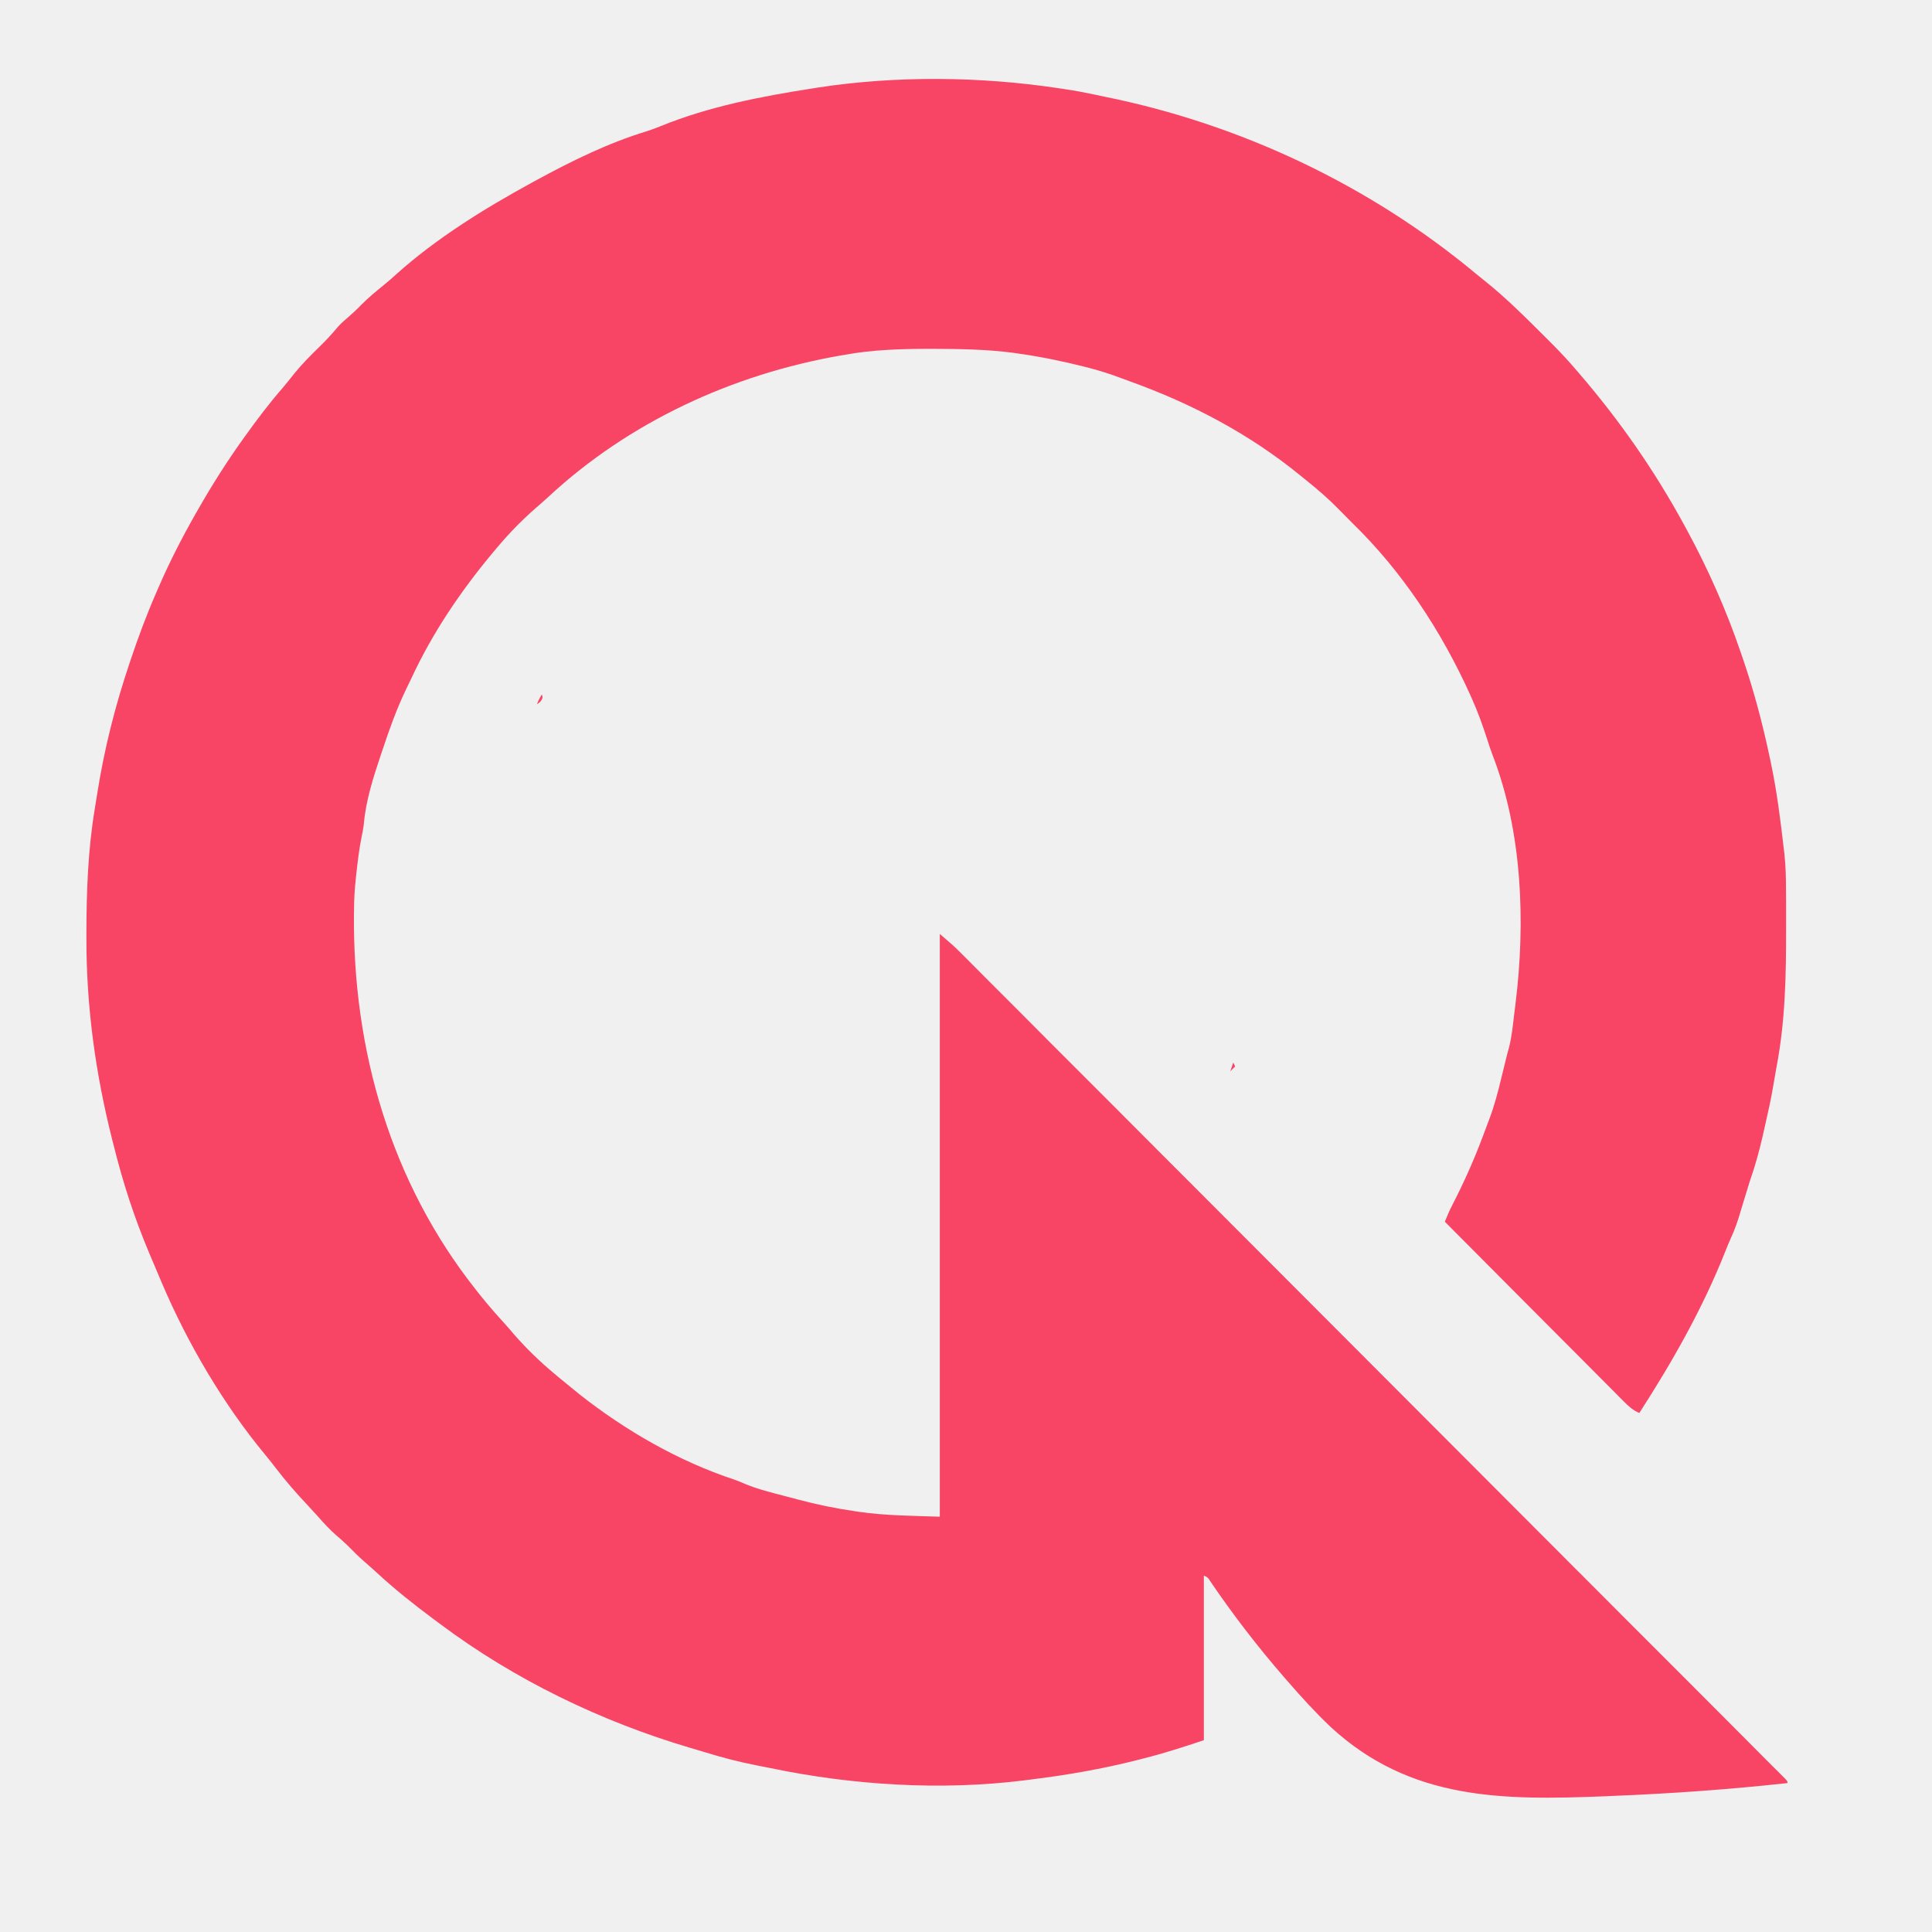
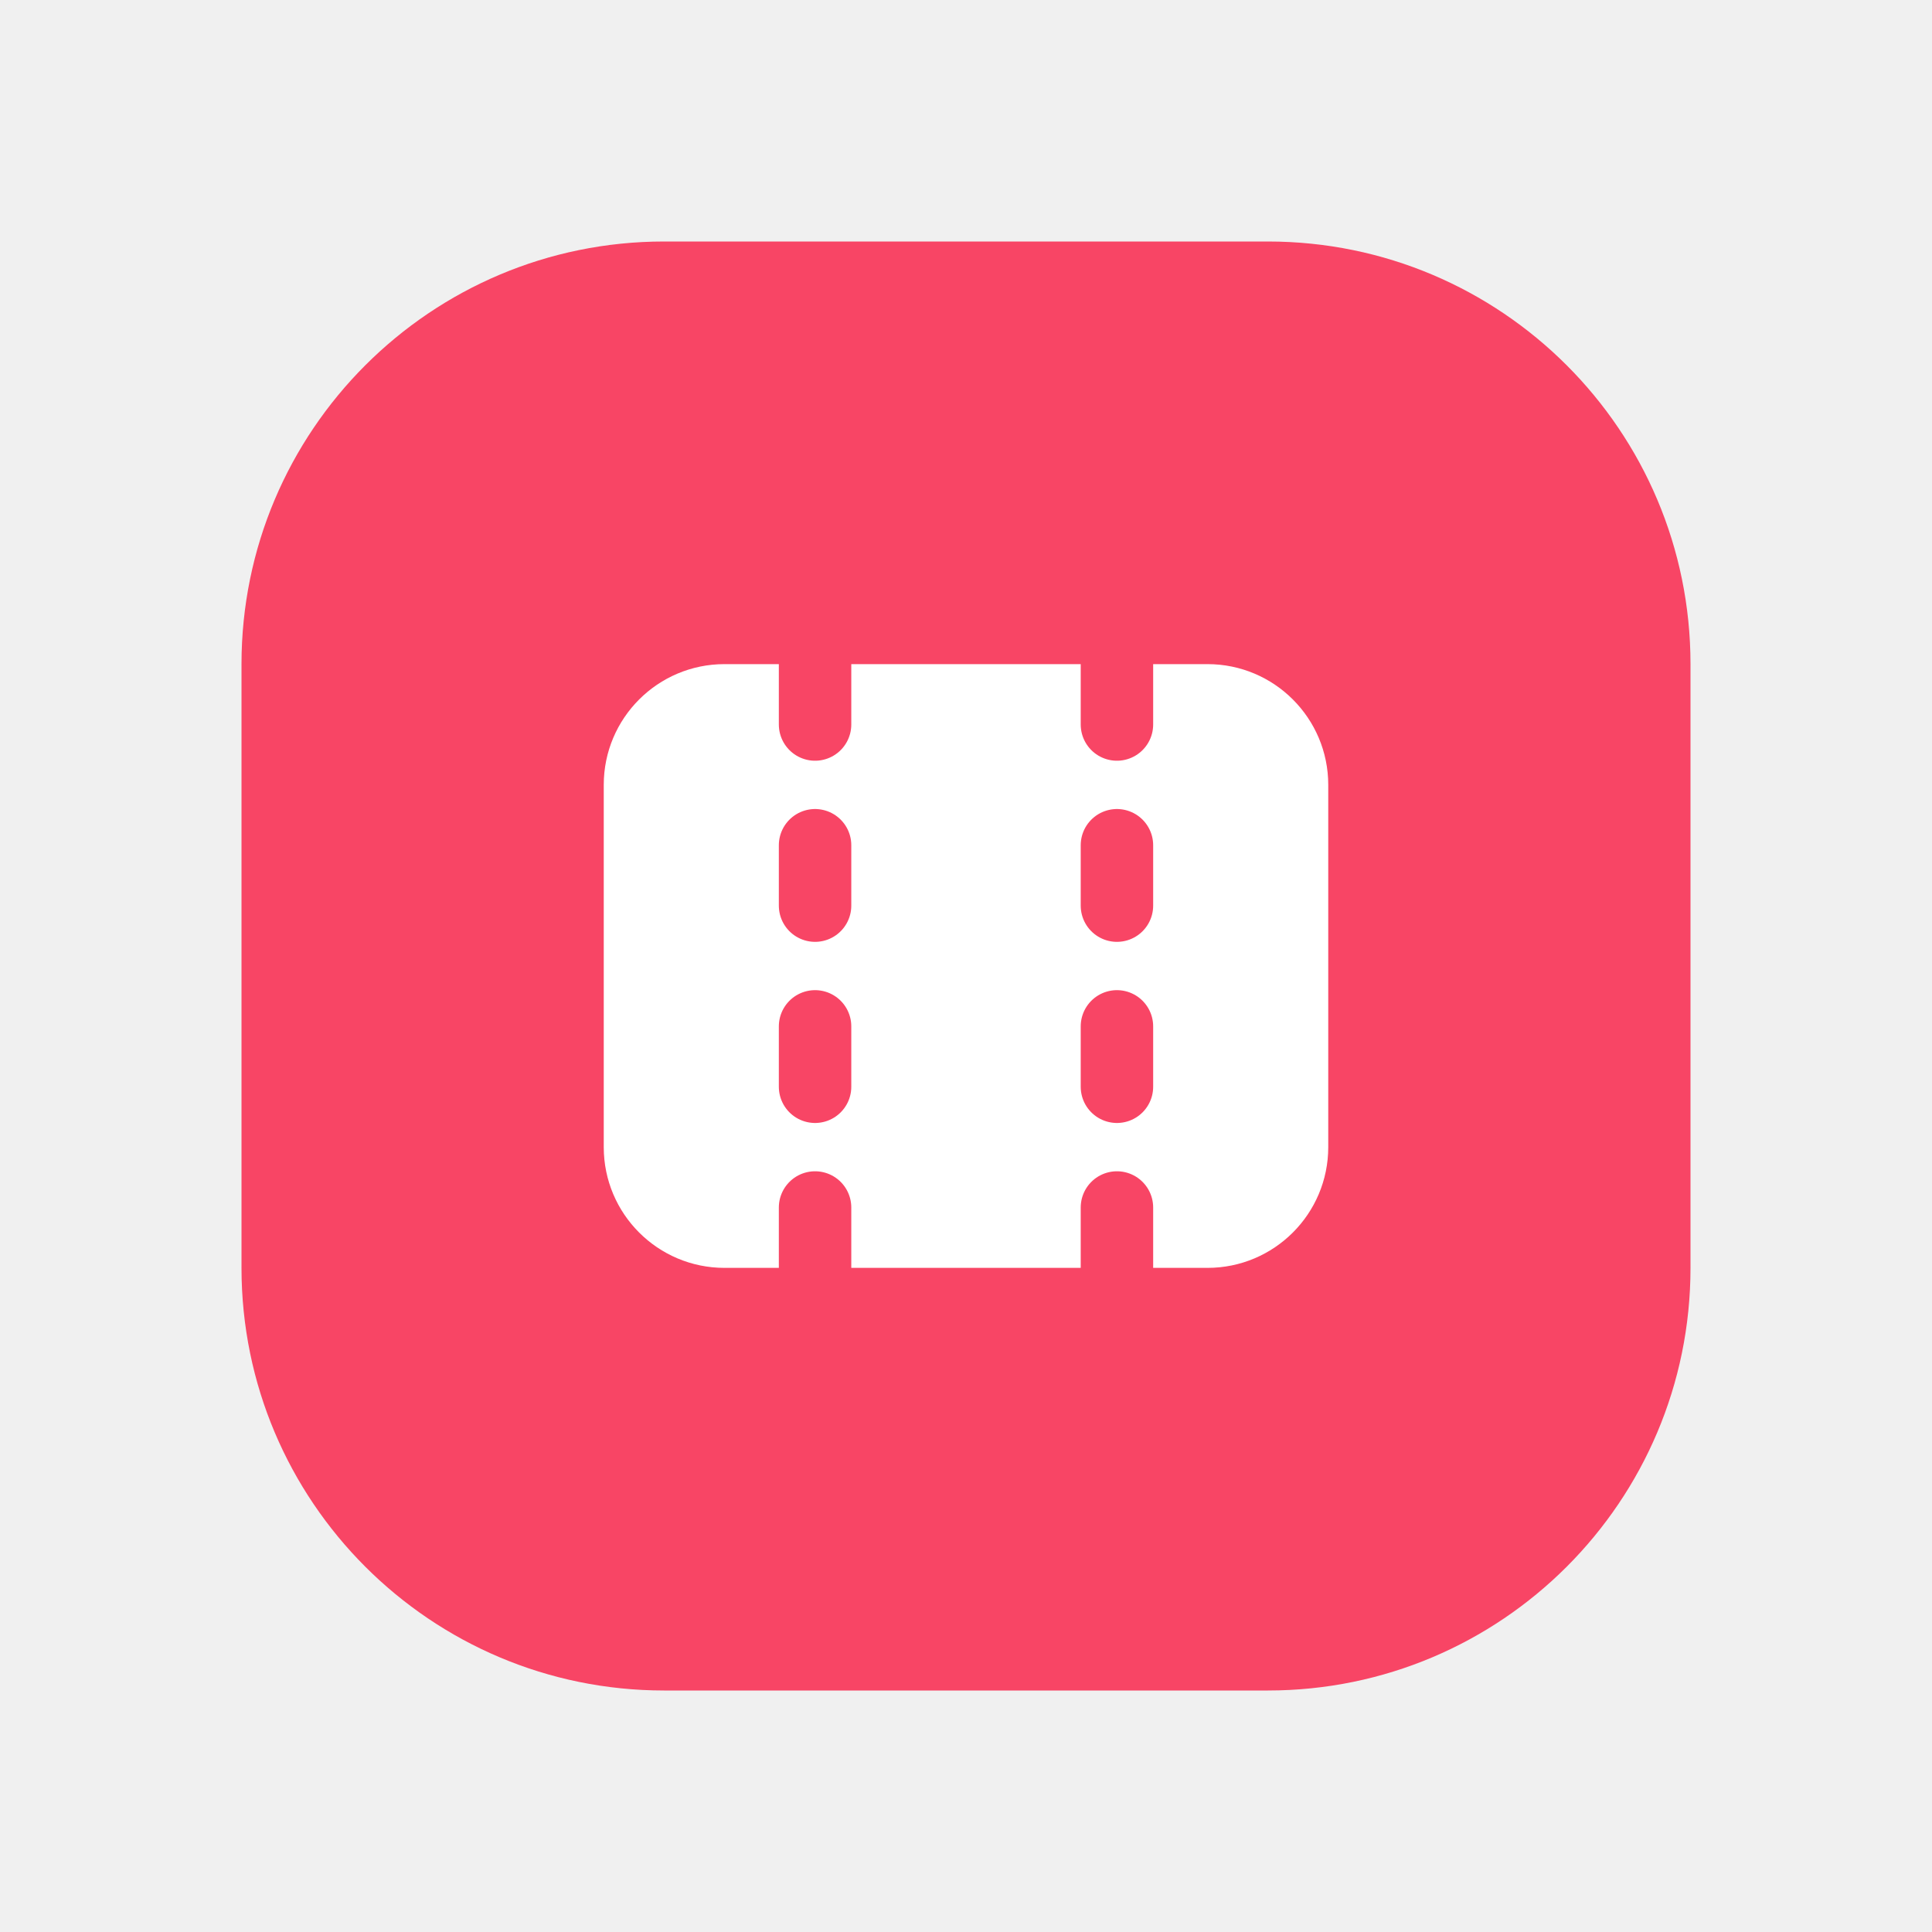
- <svg xmlns="http://www.w3.org/2000/svg" width="25" height="25" viewBox="0 0 25 25" fill="none">
-   <mask id="mask0_4919_966" style="mask-type:luminance" maskUnits="userSpaceOnUse" x="0" y="0" width="25" height="25">
-     <path d="M24.295 0H0V24.333H24.295V0Z" fill="white" />
-   </mask>
-   <g mask="url(#mask0_4919_966)">
-     <path d="M13.708 1.143C13.732 1.146 13.757 1.15 13.781 1.154C13.905 1.172 14.028 1.195 14.15 1.221C14.197 1.231 14.245 1.241 14.292 1.251C16.047 1.605 17.717 2.393 19.095 3.539C19.13 3.568 19.166 3.596 19.201 3.625C19.491 3.855 19.752 4.119 20.014 4.38C20.034 4.4 20.054 4.42 20.075 4.441C20.19 4.556 20.3 4.674 20.405 4.798C20.421 4.816 20.421 4.816 20.437 4.835C20.956 5.438 21.409 6.088 21.79 6.787C21.802 6.809 21.814 6.832 21.827 6.855C22.105 7.367 22.341 7.901 22.529 8.453C22.537 8.476 22.545 8.499 22.553 8.523C22.696 8.941 22.807 9.362 22.899 9.794C22.904 9.816 22.908 9.838 22.913 9.861C22.993 10.236 23.04 10.617 23.084 10.998C23.086 11.014 23.088 11.03 23.09 11.047C23.109 11.217 23.111 11.387 23.111 11.558C23.111 11.589 23.112 11.621 23.112 11.653C23.112 11.755 23.112 11.856 23.112 11.957C23.112 11.975 23.112 11.992 23.112 12.01C23.113 12.621 23.102 13.222 22.985 13.824C22.971 13.899 22.958 13.974 22.946 14.049C22.919 14.214 22.882 14.378 22.845 14.541C22.832 14.595 22.82 14.648 22.809 14.701C22.764 14.897 22.712 15.087 22.645 15.277C22.629 15.327 22.614 15.376 22.599 15.426C22.591 15.451 22.583 15.476 22.576 15.501C22.56 15.553 22.544 15.605 22.529 15.656C22.491 15.786 22.45 15.911 22.392 16.033C22.368 16.086 22.347 16.139 22.326 16.192C22.032 16.933 21.643 17.616 21.213 18.284C21.132 18.25 21.08 18.203 21.017 18.14C20.997 18.12 20.976 18.099 20.955 18.078C20.933 18.055 20.91 18.033 20.888 18.01C20.864 17.986 20.84 17.962 20.816 17.938C20.751 17.873 20.686 17.808 20.622 17.743C20.554 17.675 20.486 17.607 20.419 17.539C20.29 17.41 20.162 17.282 20.034 17.153C19.888 17.006 19.742 16.86 19.596 16.713C19.296 16.412 18.996 16.111 18.696 15.809C18.726 15.733 18.758 15.66 18.796 15.587C18.941 15.304 19.069 15.02 19.181 14.722C19.186 14.707 19.192 14.692 19.198 14.677C19.209 14.646 19.221 14.616 19.232 14.586C19.245 14.551 19.258 14.515 19.272 14.48C19.337 14.308 19.383 14.133 19.426 13.954C19.433 13.926 19.44 13.898 19.447 13.869C19.46 13.814 19.474 13.76 19.487 13.705C19.5 13.651 19.514 13.598 19.529 13.545C19.562 13.411 19.576 13.274 19.592 13.137C19.598 13.089 19.604 13.04 19.61 12.992C19.741 11.942 19.7 10.767 19.314 9.771C19.289 9.706 19.268 9.641 19.247 9.575C19.187 9.39 19.123 9.209 19.042 9.031C19.035 9.014 19.027 8.997 19.019 8.979C18.647 8.16 18.142 7.392 17.495 6.764C17.439 6.708 17.382 6.651 17.327 6.594C17.191 6.454 17.047 6.33 16.895 6.209C16.871 6.19 16.848 6.171 16.824 6.151C16.168 5.616 15.42 5.222 14.627 4.937C14.583 4.921 14.54 4.905 14.497 4.889C14.366 4.84 14.236 4.798 14.101 4.763C14.082 4.758 14.063 4.753 14.044 4.748C13.755 4.675 13.465 4.615 13.169 4.574C13.15 4.571 13.13 4.568 13.11 4.565C12.764 4.52 12.42 4.515 12.073 4.514C12.049 4.514 12.024 4.514 12 4.514C11.64 4.515 11.291 4.526 10.937 4.59C10.917 4.593 10.898 4.596 10.878 4.6C9.477 4.844 8.137 5.461 7.091 6.434C7.042 6.479 6.993 6.522 6.943 6.565C6.752 6.731 6.572 6.916 6.411 7.111C6.4 7.123 6.39 7.136 6.379 7.149C5.964 7.646 5.596 8.188 5.323 8.778C5.301 8.825 5.278 8.872 5.255 8.919C5.132 9.174 5.038 9.438 4.949 9.706C4.943 9.724 4.937 9.741 4.931 9.759C4.832 10.055 4.732 10.361 4.707 10.673C4.701 10.725 4.691 10.774 4.68 10.825C4.646 10.989 4.628 11.155 4.609 11.321C4.607 11.338 4.606 11.356 4.604 11.373C4.589 11.506 4.582 11.637 4.581 11.77C4.581 11.79 4.58 11.81 4.58 11.831C4.565 13.587 5.056 15.297 6.157 16.688C6.175 16.712 6.194 16.735 6.213 16.759C6.312 16.883 6.417 17.003 6.524 17.12C6.567 17.168 6.609 17.216 6.65 17.265C6.81 17.449 6.986 17.619 7.173 17.775C7.192 17.791 7.211 17.807 7.23 17.823C7.295 17.877 7.361 17.931 7.427 17.984C7.449 18.002 7.471 18.019 7.493 18.038C8.09 18.51 8.782 18.909 9.505 19.147C9.555 19.165 9.603 19.185 9.651 19.206C9.813 19.272 9.983 19.314 10.152 19.358C10.209 19.373 10.266 19.388 10.322 19.403C10.572 19.47 10.82 19.52 11.075 19.557C11.091 19.559 11.106 19.561 11.122 19.564C11.468 19.613 11.809 19.614 12.161 19.626C12.161 17.137 12.161 14.649 12.161 12.085C12.342 12.241 12.342 12.241 12.412 12.31C12.428 12.326 12.444 12.342 12.46 12.358C12.485 12.384 12.485 12.384 12.511 12.409C12.53 12.428 12.548 12.446 12.567 12.465C12.629 12.527 12.69 12.589 12.752 12.651C12.797 12.696 12.841 12.741 12.886 12.785C12.983 12.883 13.081 12.98 13.178 13.077C13.322 13.222 13.467 13.367 13.611 13.512C13.87 13.77 14.128 14.029 14.386 14.287C14.612 14.514 14.837 14.74 15.063 14.966C15.086 14.989 15.086 14.989 15.108 15.011C15.169 15.072 15.23 15.133 15.291 15.194C15.861 15.765 16.431 16.336 17.001 16.907C17.508 17.415 18.014 17.922 18.521 18.43C19.09 19 19.66 19.57 20.229 20.141C20.289 20.201 20.35 20.262 20.41 20.323C20.425 20.338 20.44 20.353 20.456 20.368C20.681 20.594 20.907 20.82 21.133 21.047C21.39 21.303 21.646 21.56 21.903 21.817C22.046 21.961 22.19 22.105 22.334 22.249C22.43 22.345 22.525 22.441 22.621 22.537C22.676 22.592 22.73 22.647 22.785 22.702C22.844 22.76 22.903 22.819 22.961 22.878C22.979 22.895 22.996 22.913 23.014 22.93C23.029 22.946 23.045 22.962 23.061 22.978C23.081 22.998 23.081 22.998 23.101 23.018C23.13 23.05 23.13 23.05 23.13 23.073C22.378 23.155 21.626 23.209 20.871 23.239C20.843 23.24 20.816 23.241 20.787 23.243C19.446 23.297 18.254 23.299 17.222 22.35C17.02 22.159 16.834 21.954 16.652 21.744C16.632 21.72 16.632 21.72 16.61 21.696C16.268 21.301 15.951 20.89 15.658 20.457C15.628 20.41 15.628 20.41 15.578 20.389C15.578 21.092 15.578 21.794 15.578 22.518C15.32 22.604 15.069 22.686 14.806 22.752C14.775 22.76 14.744 22.768 14.713 22.776C14.258 22.891 13.804 22.97 13.338 23.027C13.31 23.03 13.282 23.034 13.253 23.038C12.174 23.173 11.027 23.1 9.964 22.878C9.901 22.865 9.838 22.853 9.776 22.841C9.554 22.797 9.339 22.741 9.123 22.674C9.059 22.654 8.995 22.636 8.931 22.617C7.78 22.277 6.657 21.735 5.695 21.014C5.664 20.991 5.633 20.968 5.602 20.945C5.35 20.758 5.107 20.564 4.876 20.351C4.825 20.304 4.773 20.258 4.721 20.213C4.641 20.144 4.568 20.07 4.494 19.995C4.45 19.952 4.404 19.912 4.357 19.872C4.268 19.795 4.191 19.711 4.114 19.623C4.071 19.575 4.028 19.528 3.984 19.481C3.835 19.324 3.696 19.163 3.564 18.991C3.523 18.936 3.48 18.883 3.437 18.831C2.89 18.172 2.428 17.385 2.092 16.596C2.083 16.573 2.073 16.55 2.063 16.527C2.03 16.45 1.998 16.373 1.965 16.296C1.954 16.271 1.943 16.245 1.932 16.218C1.738 15.758 1.589 15.299 1.469 14.814C1.463 14.791 1.457 14.768 1.451 14.744C1.235 13.886 1.117 13.028 1.118 12.143C1.118 12.121 1.118 12.099 1.118 12.077C1.119 11.534 1.138 10.993 1.228 10.456C1.239 10.39 1.249 10.324 1.26 10.258C1.35 9.689 1.488 9.143 1.671 8.597C1.677 8.579 1.683 8.561 1.689 8.543C1.789 8.245 1.897 7.954 2.023 7.666C2.032 7.646 2.041 7.625 2.05 7.604C2.192 7.275 2.354 6.96 2.531 6.648C2.543 6.627 2.555 6.606 2.568 6.584C2.742 6.279 2.928 5.986 3.131 5.7C3.152 5.672 3.152 5.672 3.172 5.643C3.324 5.431 3.48 5.224 3.651 5.027C3.705 4.964 3.756 4.9 3.807 4.835C3.909 4.709 4.022 4.596 4.138 4.483C4.221 4.402 4.297 4.32 4.371 4.231C4.408 4.189 4.448 4.153 4.491 4.117C4.555 4.062 4.616 4.006 4.674 3.945C4.765 3.853 4.862 3.773 4.962 3.692C5.019 3.646 5.073 3.599 5.126 3.55C5.646 3.084 6.262 2.703 6.872 2.369C6.895 2.357 6.917 2.344 6.94 2.332C7.395 2.084 7.87 1.85 8.367 1.699C8.43 1.679 8.491 1.656 8.552 1.631C9.176 1.377 9.858 1.246 10.521 1.143C10.545 1.139 10.545 1.139 10.57 1.135C11.592 0.977 12.687 0.988 13.708 1.143Z" fill="#F84565" />
-     <path d="M15.958 13.749C15.966 13.766 15.975 13.783 15.983 13.8C15.962 13.821 15.941 13.841 15.92 13.863C15.932 13.825 15.945 13.788 15.958 13.749Z" fill="#F84565" />
-     <path d="M7.011 8.986C7.024 9.024 7.024 9.024 7.008 9.057C6.986 9.088 6.986 9.088 6.948 9.113C6.965 9.068 6.986 9.027 7.011 8.986Z" fill="#F84565" />
-   </g>
+ <svg xmlns="http://www.w3.org/2000/svg" width="64" height="64" viewBox="0 0 64 64" fill="none">
+   <rect x="8" y="8" width="48" height="48" rx="14" fill="#F84565" />
+   <path d="M20 26C20 23.791 21.791 22 24 22H40C42.209 22 44 23.791 44 26V38C44 40.209 42.209 42 40 42H24C21.791 42 20 40.209 20 38V26Z" fill="white" />
+   <path d="M27 22V42" stroke="#F84565" stroke-width="2.4" stroke-linecap="round" stroke-dasharray="2 4" />
+   <path d="M37 22V42" stroke="#F84565" stroke-width="2.4" stroke-linecap="round" stroke-dasharray="2 4" />
</svg>
